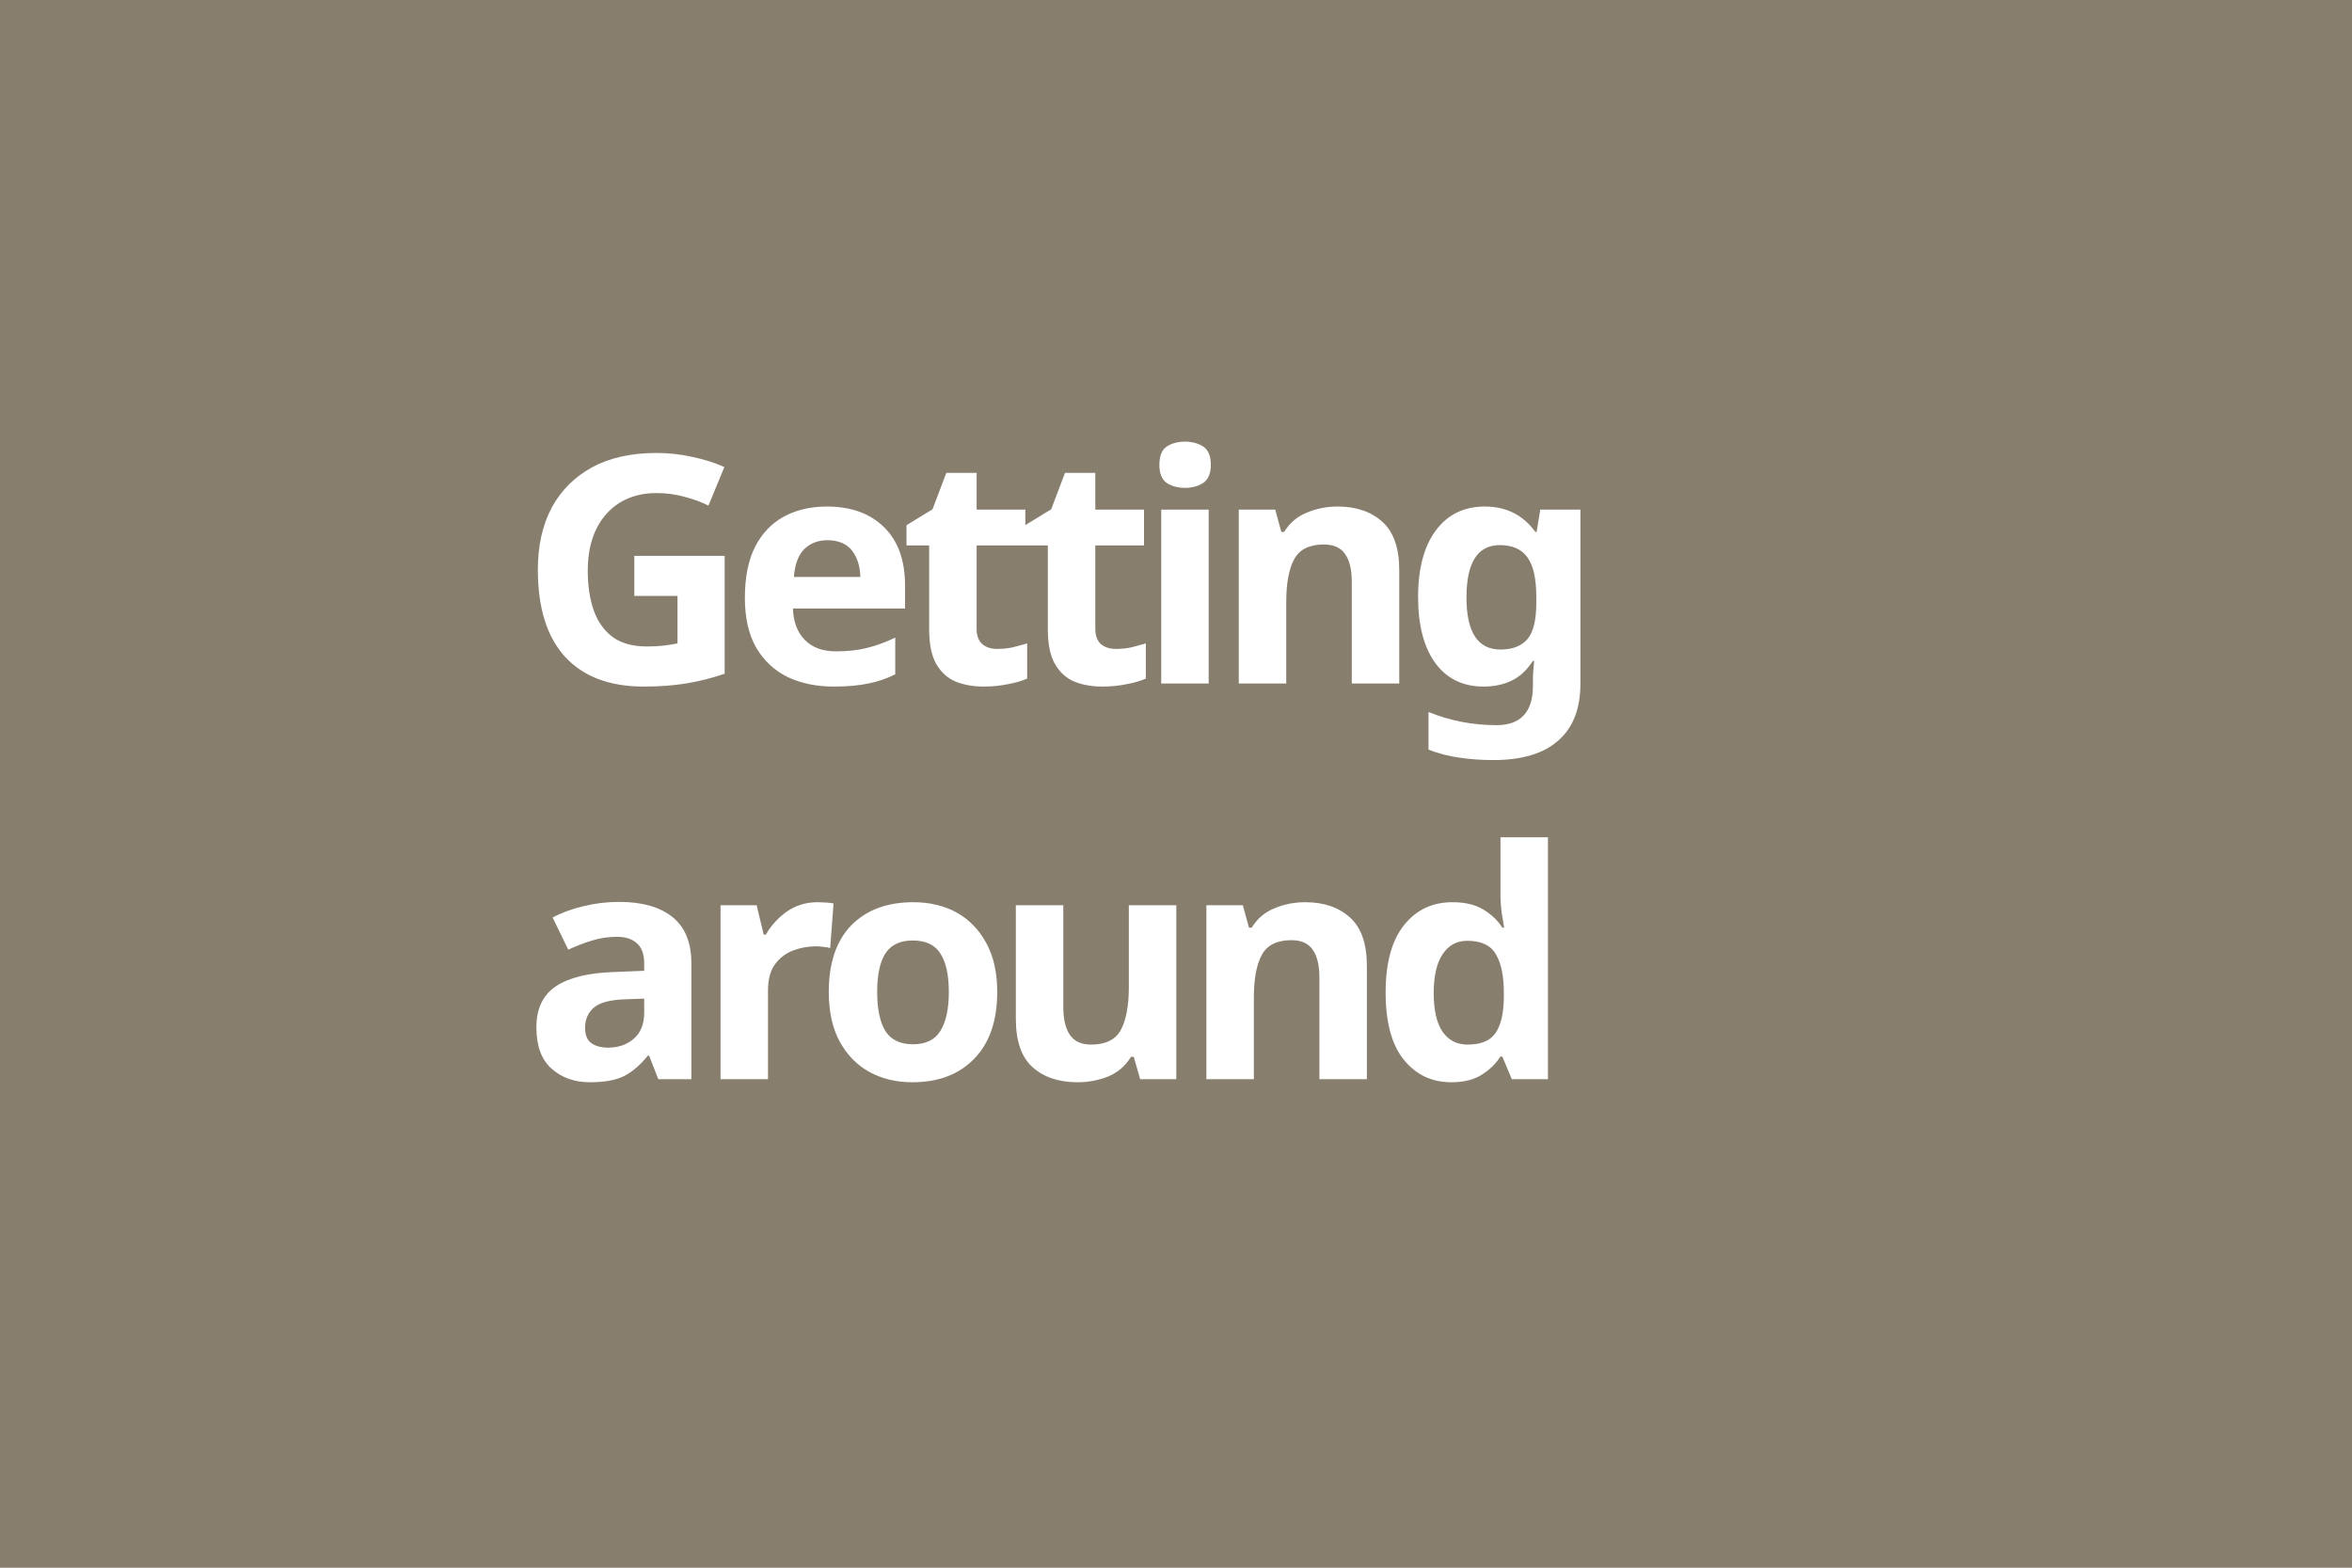
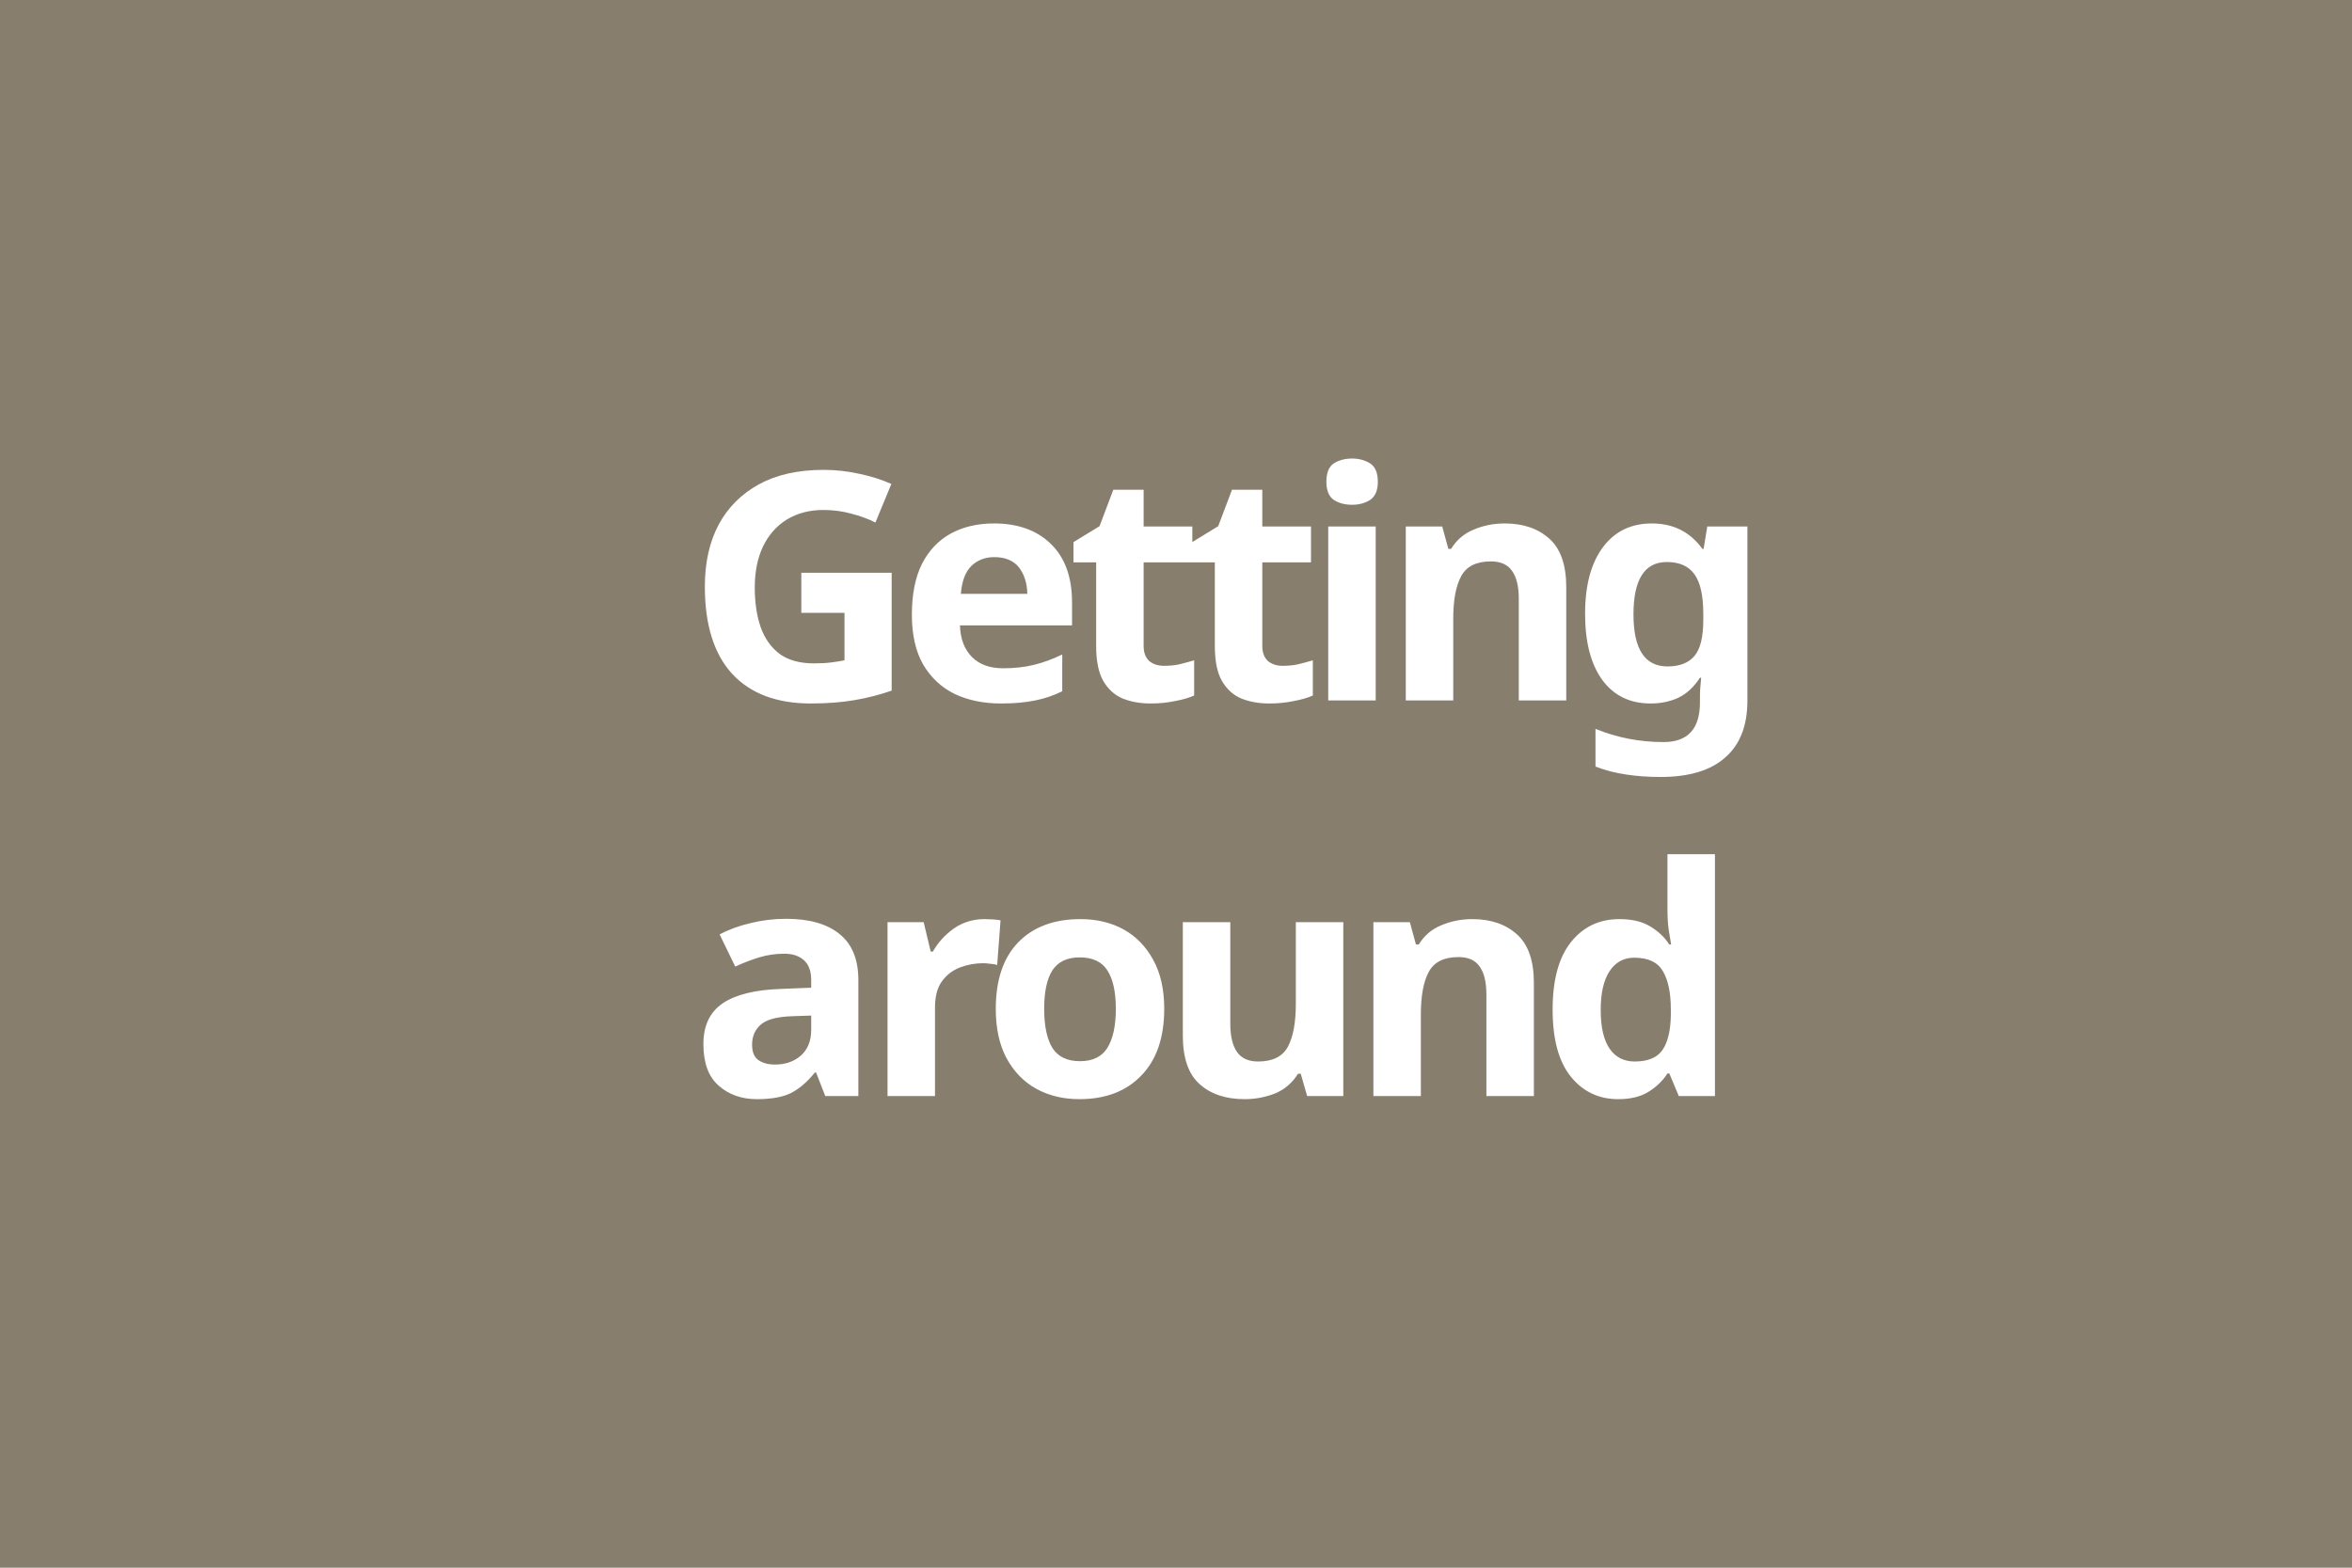
<svg xmlns="http://www.w3.org/2000/svg" width="120" height="80" viewBox="0 0 120 80" id="svg2" version="1.1">
  <defs id="defs4" />
  <g id="layer1" transform="translate(0,-972.3622)">
    <rect style="opacity:1;fill:#887e6e;fill-opacity:1" id="rect4136-4-5-6-2-0-6-4-6" width="120" height="80" x="0" y="972.362" />
    <text xml:space="preserve" style="font-style:normal;font-weight:normal;font-size:17.5px;line-height:125%;font-family:sans-serif;letter-spacing:0px;word-spacing:0px;fill:#ffffff;fill-opacity:1;stroke:none;stroke-width:1px;stroke-linecap:butt;stroke-linejoin:miter;stroke-opacity:1" x="134.291" y="1025.859" id="text4873-0-59-0-00-3-4-1">
      <tspan id="tspan4875-4-45-5-9-6-7-8" x="134.291" y="1025.859" style="font-style:normal;font-variant:normal;font-weight:bold;font-stretch:normal;font-size:16.25px;font-family:'Swis721 BT';-inkscape-font-specification:'Swis721 BT Bold';letter-spacing:-1px;fill:#ffffff">development</tspan>
    </text>
    <text xml:space="preserve" style="font-style:normal;font-weight:normal;font-size:17.5px;line-height:125%;font-family:sans-serif;letter-spacing:0px;word-spacing:0px;fill:#ffffff;fill-opacity:1;stroke:none;stroke-width:1px;stroke-linecap:butt;stroke-linejoin:miter;stroke-opacity:1" x="133.673" y="1007.093" id="text4873-0-59-0-00-5-5-8-5">
      <tspan id="tspan4875-4-45-5-9-9-3-4-4" x="133.673" y="1007.093" style="font-style:normal;font-variant:normal;font-weight:bold;font-stretch:normal;font-size:16.25px;font-family:'Swis721 BT';-inkscape-font-specification:'Swis721 BT Bold';letter-spacing:-1px;fill:#ffffff">Building and</tspan>
    </text>
-     <g id="g4205" transform="translate(-4,0)">
+     <g id="g4205" transform="translate(4.520264,0.8629229)">
      <text id="text4873-0-59-0-00-3-4-2" y="1027.434" x="30.678" style="font-style:normal;font-weight:normal;font-size:20px;line-height:125%;font-family:sans-serif;letter-spacing:0px;word-spacing:0px;fill:#ffffff;fill-opacity:1;stroke:none;stroke-width:1px;stroke-linecap:butt;stroke-linejoin:miter;stroke-opacity:1" xml:space="preserve">
        <tspan style="font-style:normal;font-variant:normal;font-weight:bold;font-stretch:normal;font-size:16.25px;font-family:'Swis721 BT';-inkscape-font-specification:'Swis721 BT Bold';letter-spacing:-1px;fill:#ffffff" y="1027.434" x="30.678" id="tspan4875-4-45-5-9-6-7-81">around</tspan>
      </text>
      <text id="text4873-0-59-0-00-5-5-8-6" y="1007.244" x="30.502" style="font-style:normal;font-weight:normal;font-size:20px;line-height:125%;font-family:sans-serif;letter-spacing:0px;word-spacing:0px;fill:#ffffff;fill-opacity:1;stroke:none;stroke-width:1px;stroke-linecap:butt;stroke-linejoin:miter;stroke-opacity:1" xml:space="preserve">
        <tspan style="font-style:normal;font-variant:normal;font-weight:bold;font-stretch:normal;font-size:16.25px;font-family:'Swis721 BT';-inkscape-font-specification:'Swis721 BT Bold';letter-spacing:-1px;fill:#ffffff" y="1007.244" x="30.502" id="tspan4875-4-45-5-9-9-3-4-47">Getting</tspan>
      </text>
    </g>
  </g>
</svg>
